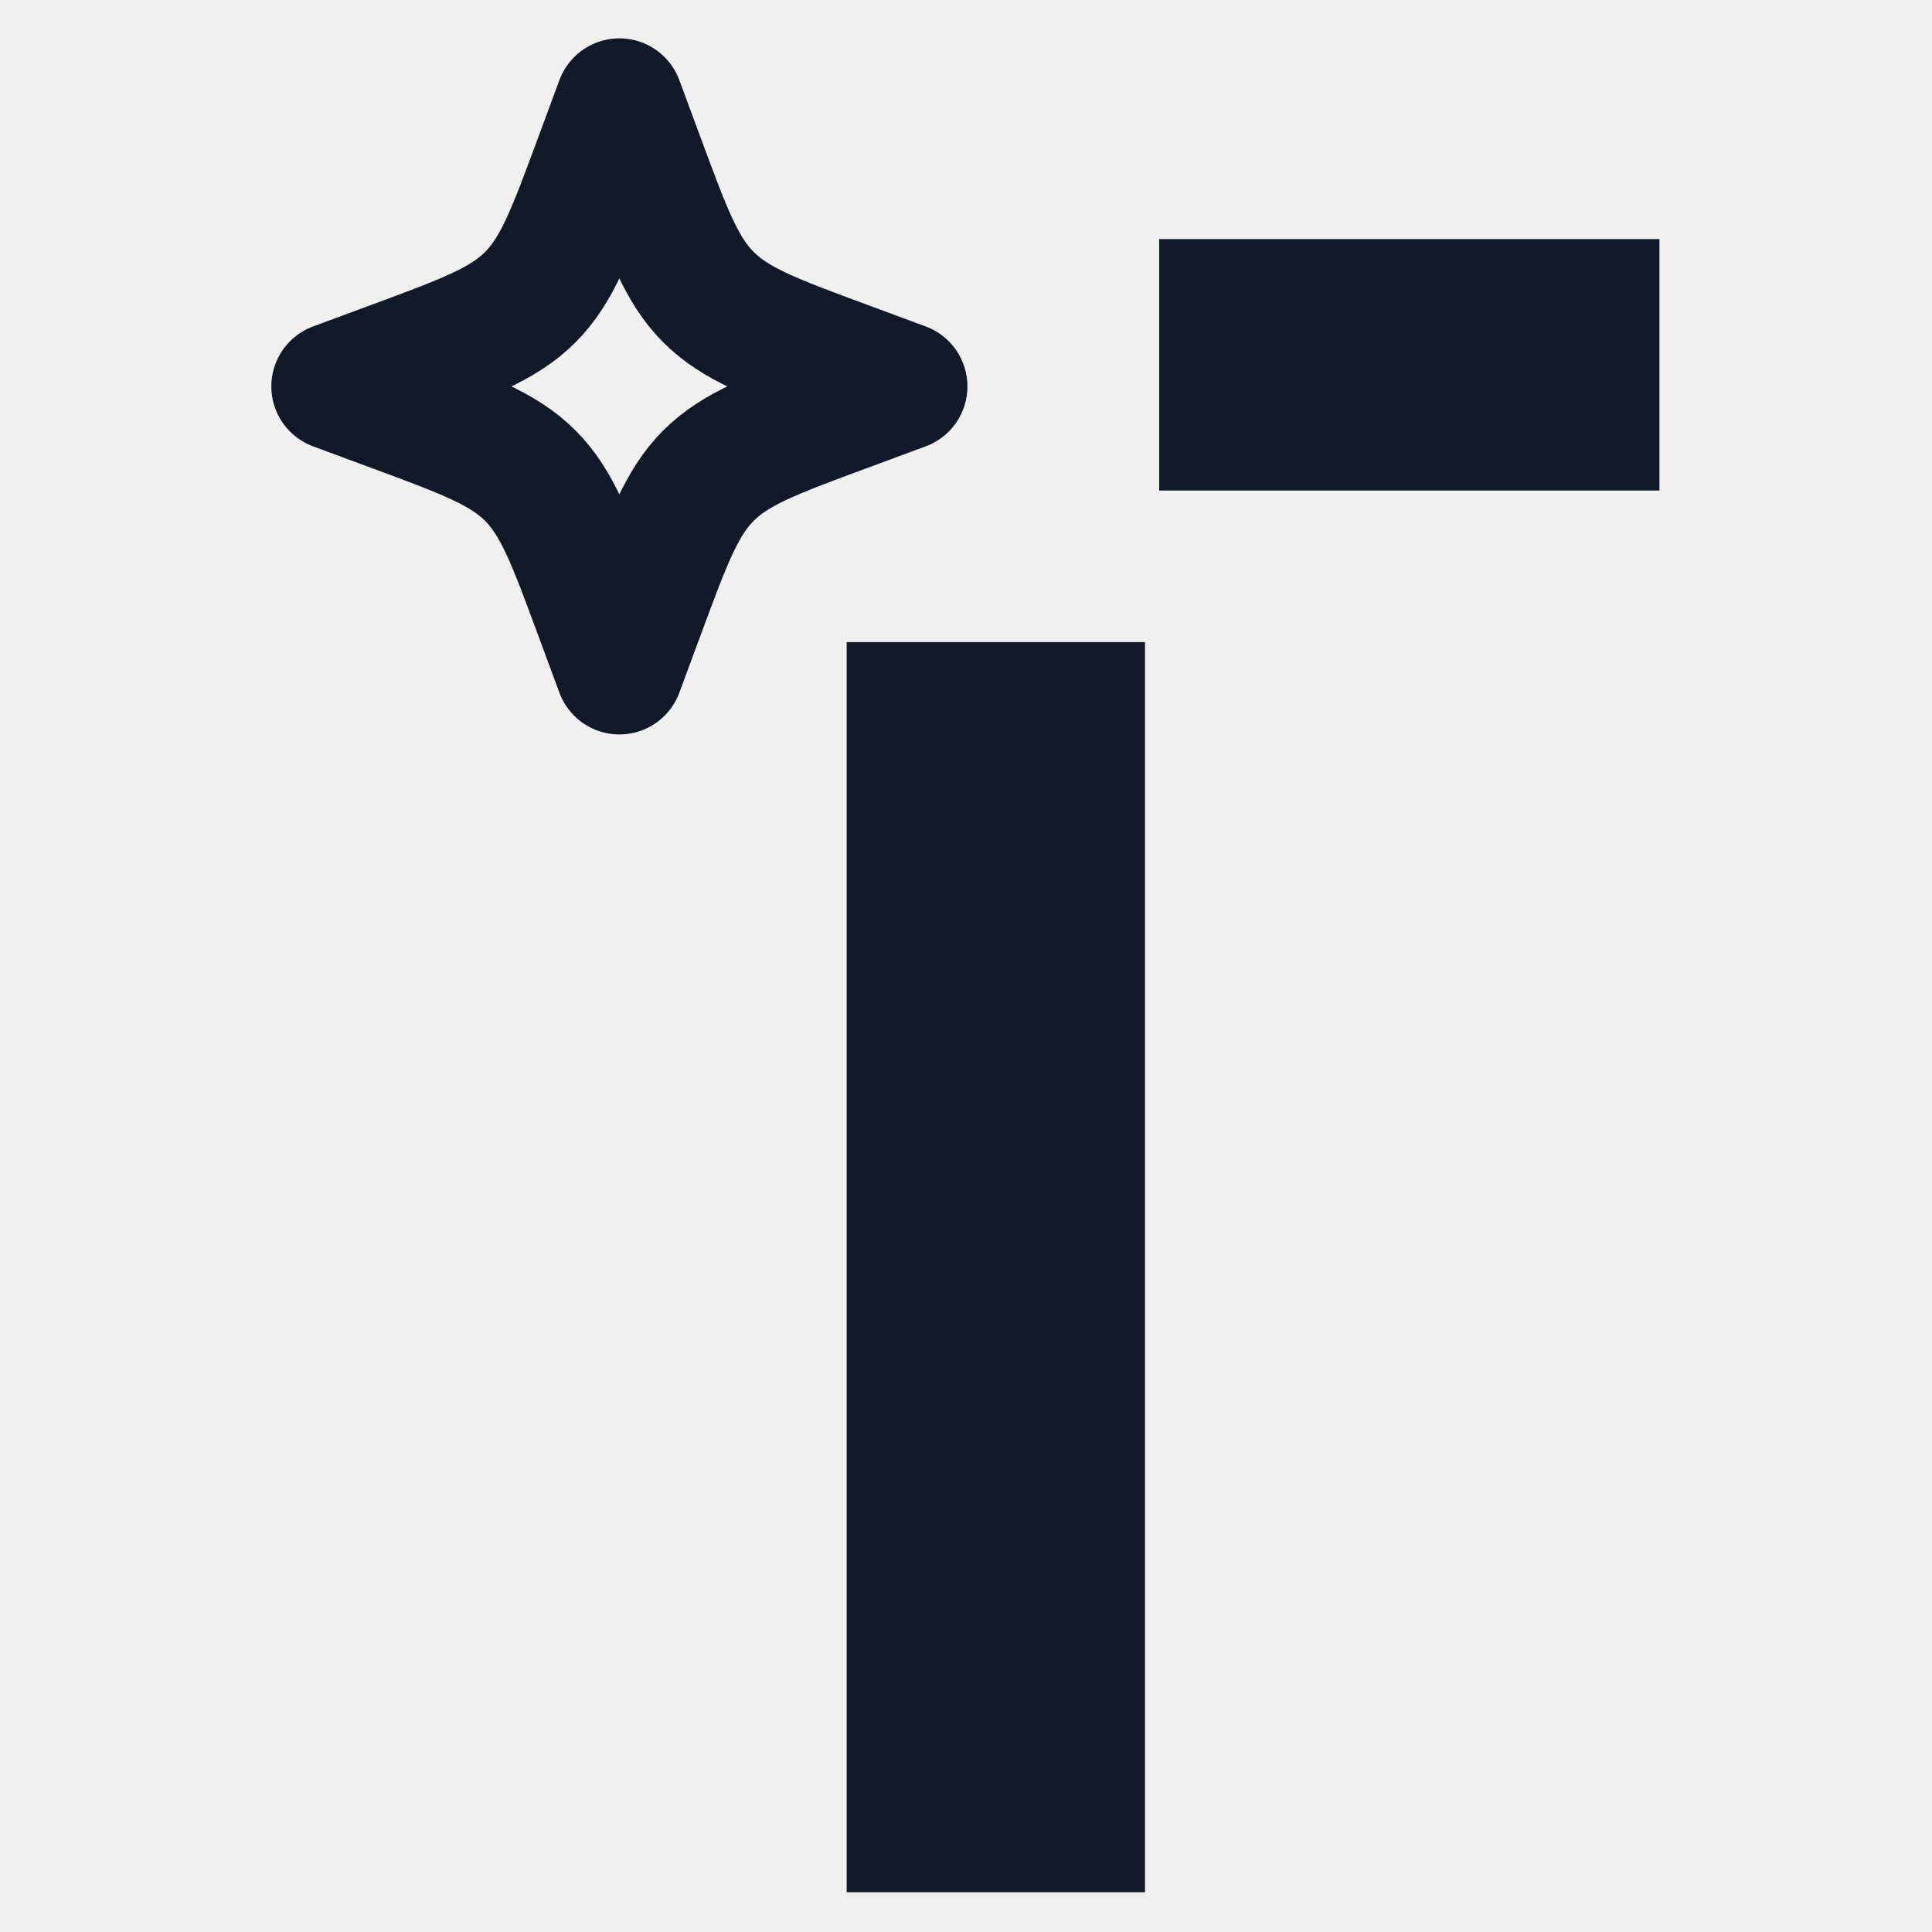
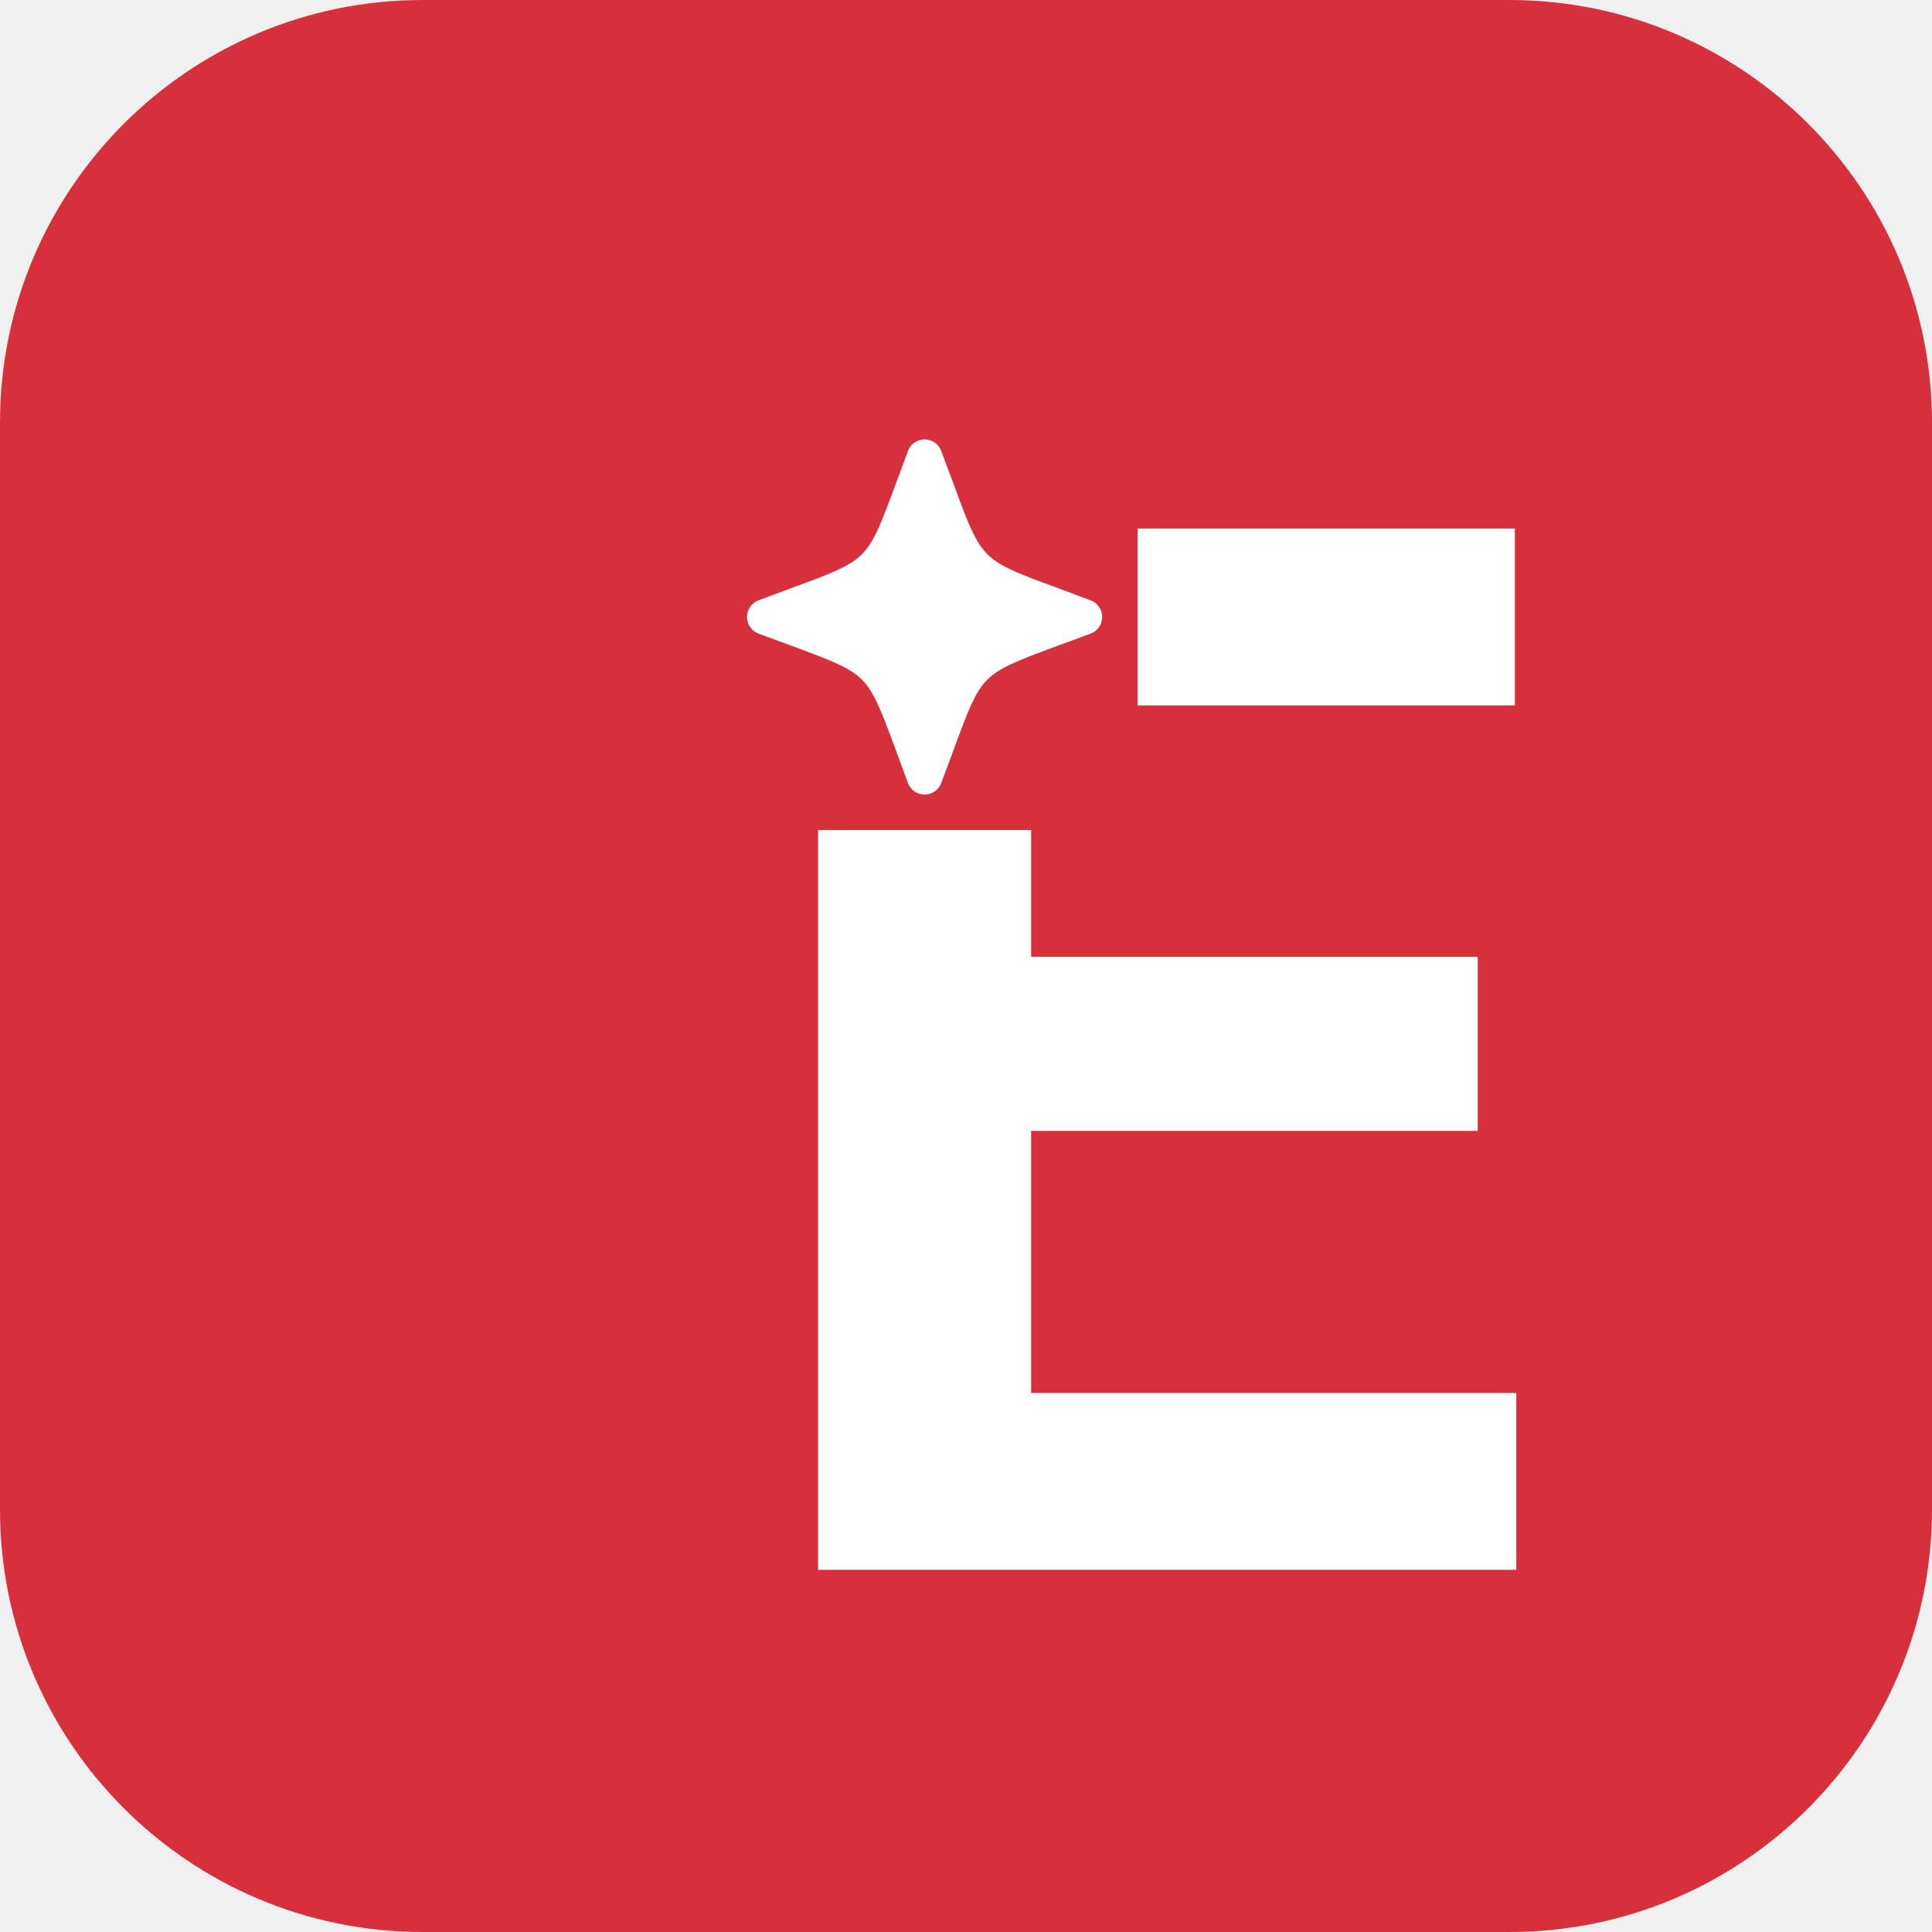
- <svg xmlns="http://www.w3.org/2000/svg" width="68" height="68" viewBox="-8.8 11.4 68 68" fill="none">
-   <style>
-   svg { color: #111827; }
-   @media (prefers-color-scheme: dark) { svg { color: #f9fafb; } }
- </style>
-   <path d="M13 15L13.737 16.991C14.703 19.603 15.186 20.909 16.137 21.86C17.091 22.814 18.397 23.297 21.009 24.263L23 25L21.009 25.737C18.397 26.703 17.091 27.186 16.14 28.137C15.186 29.091 14.703 30.397 13.737 33.009L13 35L12.263 33.009C11.297 30.397 10.814 29.091 9.863 28.14C8.909 27.186 7.603 26.703 4.991 25.737L3 25L4.991 24.263C7.603 23.297 8.909 22.814 9.86 21.863C10.814 20.909 11.297 19.603 12.263 16.991L13 15Z" stroke="currentColor" stroke-width="4.5" stroke-linecap="round" stroke-linejoin="round" />
-   <path d="M21 34H31.5V78H21V34Z" fill="currentColor" />
-   <path d="M32 28.665V19.814H49.607V28.665L32 28.665Z" fill="currentColor" />
+ <svg xmlns="http://www.w3.org/2000/svg" width="64" height="64" viewBox="0 0 64 64">
+   <rect width="64" height="64" rx="14" fill="#d7303d" />
+   <g transform="translate(20.04 6.12) scale(0.58824)">
+     <path d="M18 15.34L18.67 17.13C19.53 19.48 19.97 20.66 20.83 21.51C21.68 22.37 22.86 22.81 25.21 23.67L27 24.34L25.21 25C22.86 25.87 21.68 26.31 20.83 27.16C19.97 28.02 19.53 29.2 18.67 31.55L18 33.34L17.34 31.55C16.47 29.2 16.03 28.02 15.18 27.16C14.32 26.31 13.14 25.87 10.79 25L9 24.34L10.79 23.67C13.14 22.81 14.32 22.37 15.18 21.51C16.03 20.66 16.47 19.48 17.34 17.13L18 15.34Z" fill="#fff" stroke="#fff" stroke-width="2" stroke-linejoin="round" />
+     <path d="M30 19.36H51.24V29.32H30Z" fill="#fff" />
+     <path d="M12 36.34H24V43.48H49.15V53.28H24V68.04H51.32V78H12Z" fill="#fff" />
+   </g>
</svg>
